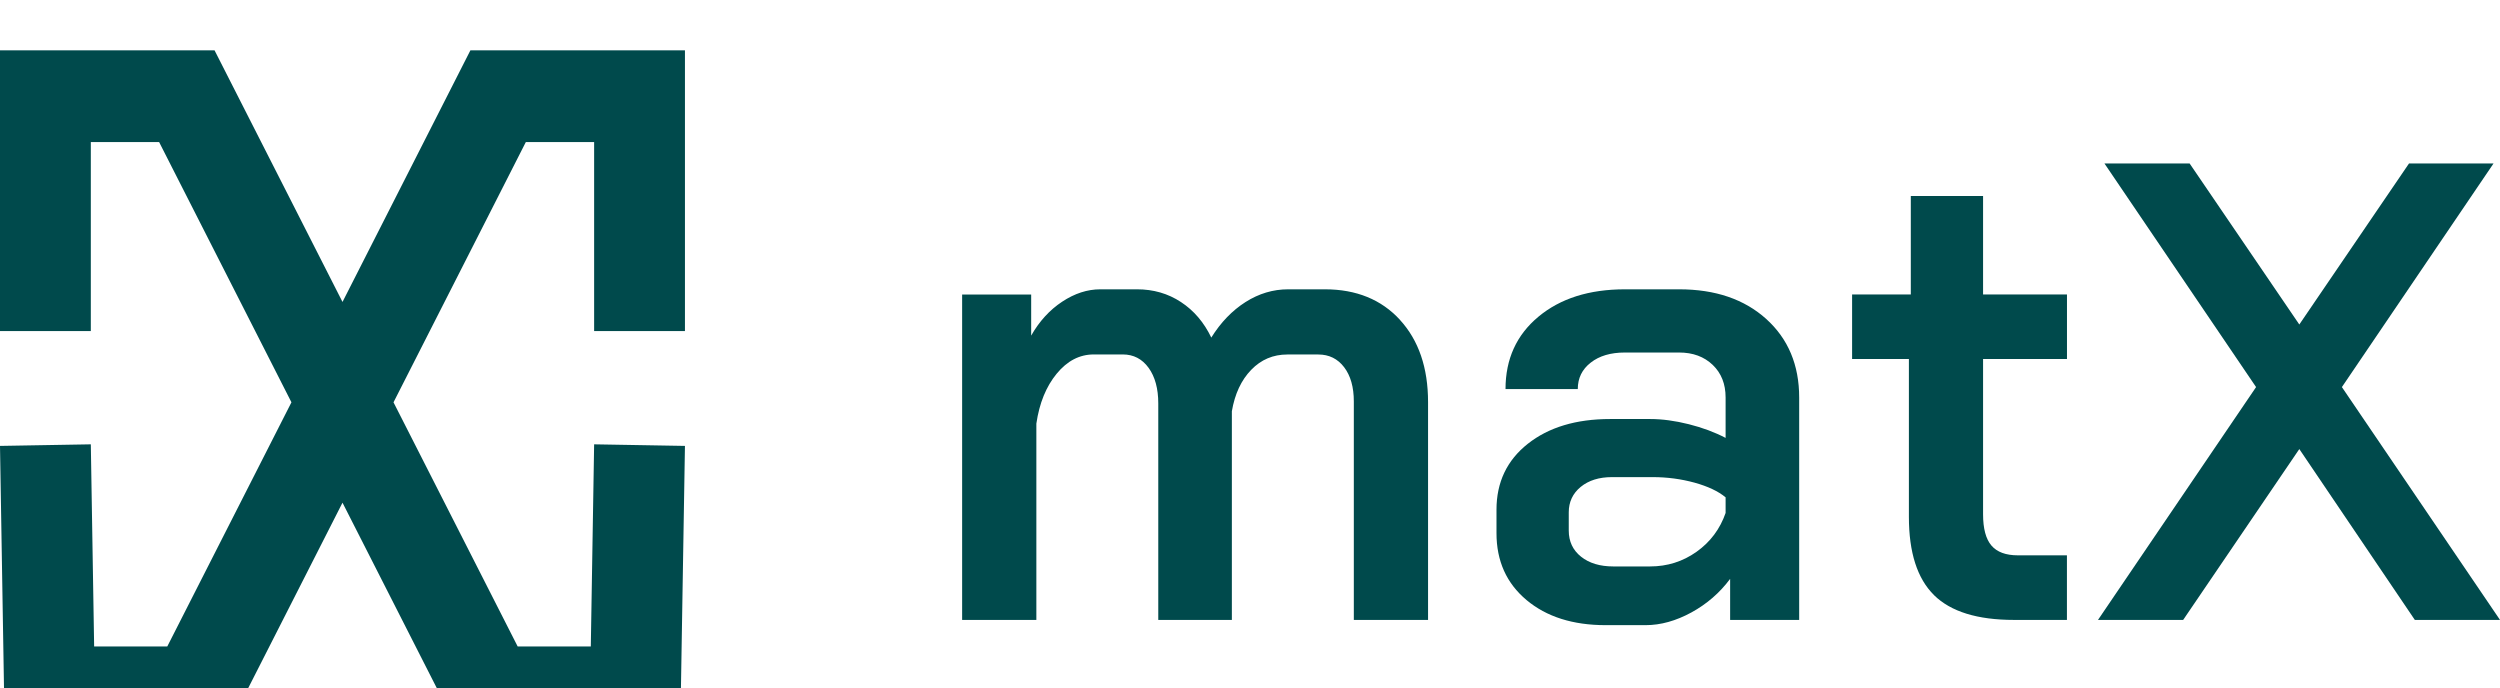
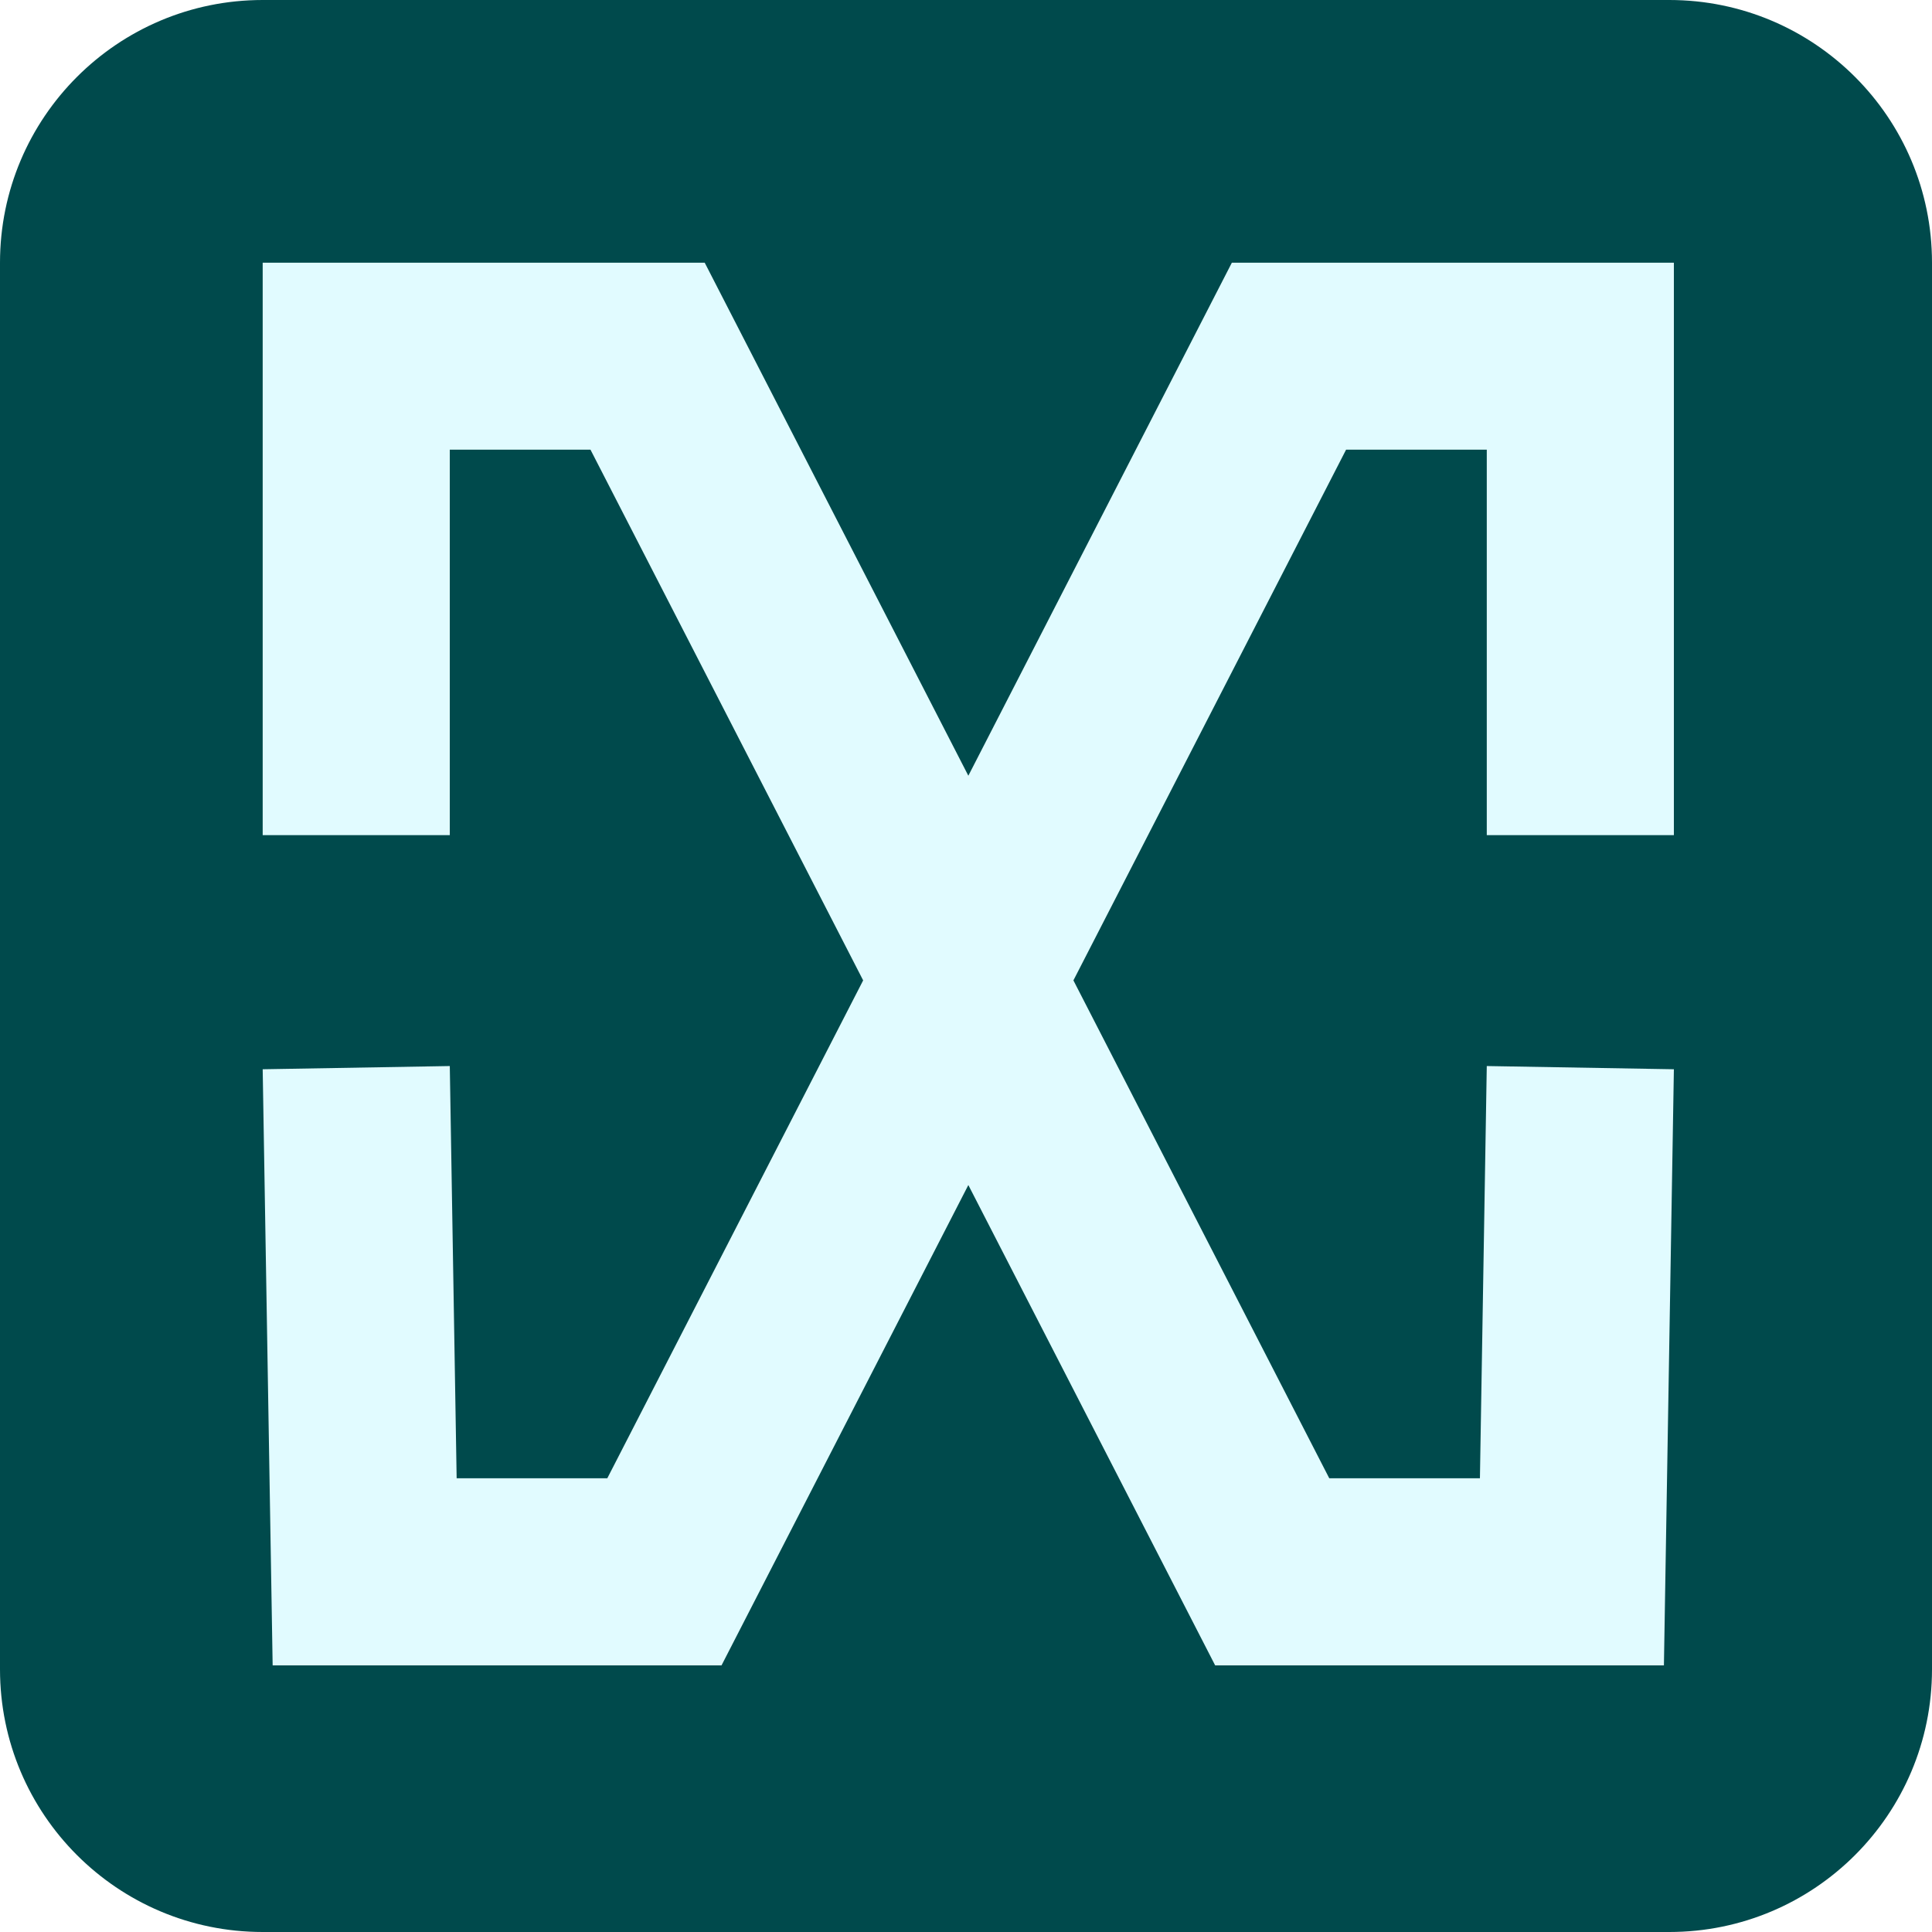
- <svg xmlns="http://www.w3.org/2000/svg" height="35px" fill="none">
-   <path d="M40.823 16.732V0H28.036L20.413 14.996L12.787 0H0V16.732H5.413V5.466H9.483L17.37 20.978L9.969 35.531H5.611L5.413 23.482L0 23.576L0.288 41H13.273L20.413 26.96L27.553 41H40.535L40.823 23.576L35.41 23.482L35.212 35.531H30.854L23.453 20.978L31.34 5.466H35.41V16.732H40.823Z" fill="#004A4C" />
-   <path d="M125.424 6.741L134.462 20.07L125.04 33.947H130.116L137.039 23.764L143.924 33.947H149L139.577 20.07L148.616 6.741H143.578L137.039 16.34L130.5 6.741H125.424Z" fill="#004A4C" />
-   <path d="M115.269 32.469C114.269 31.485 113.77 29.928 113.77 27.804V18.398H110.385V14.55H113.884V8.68H118.191V14.55H123.192V18.398H118.191V27.649C118.191 28.505 118.357 29.127 118.69 29.515C119.023 29.904 119.549 30.098 120.267 30.098H123.189V33.947H120.036C117.855 33.947 116.266 33.455 115.266 32.469H115.269Z" fill="#004A4C" />
-   <path d="M85.112 20.966C85.112 18.917 84.553 17.284 83.439 16.067L83.445 16.07C82.331 14.853 80.835 14.243 78.963 14.243H76.771C75.873 14.243 75.029 14.498 74.233 15.002C73.437 15.509 72.758 16.213 72.193 17.12C71.758 16.213 71.154 15.506 70.385 15.002C69.616 14.495 68.742 14.243 67.769 14.243H65.576C64.804 14.243 64.05 14.489 63.305 14.981C62.56 15.473 61.945 16.146 61.458 17.002V14.553H57.343V33.947H61.767V22.247C61.945 21.026 62.35 20.037 62.978 19.272C63.606 18.508 64.342 18.125 65.189 18.125H66.919C67.558 18.125 68.072 18.392 68.457 18.923C68.841 19.454 69.033 20.162 69.033 21.042V33.947H73.419V21.509C73.596 20.474 73.98 19.652 74.572 19.042C75.161 18.432 75.879 18.128 76.726 18.128H78.573C79.213 18.128 79.726 18.383 80.111 18.887C80.495 19.391 80.688 20.07 80.688 20.926V33.947H85.112V20.966Z" fill="#004A4C" />
-   <path fill-rule="evenodd" clip-rule="evenodd" d="M89.191 28.775C89.191 30.435 89.786 31.761 90.978 32.76L90.981 32.763C92.174 33.761 93.745 34.259 95.694 34.259H98.079C98.974 34.259 99.887 34.004 100.809 33.501C101.731 32.997 102.5 32.329 103.116 31.5V33.95H107.231V20.696C107.231 18.753 106.576 17.193 105.27 16.013C103.96 14.832 102.23 14.243 100.076 14.243H96.844C94.715 14.243 92.997 14.787 91.69 15.876C90.383 16.963 89.729 18.401 89.729 20.189H94.036C94.036 19.539 94.291 19.014 94.805 18.614C95.318 18.21 95.997 18.01 96.844 18.01H100.076C100.896 18.01 101.563 18.256 102.077 18.747C102.59 19.239 102.846 19.885 102.846 20.69V23.099C102.203 22.763 101.473 22.489 100.653 22.283C99.833 22.077 99.064 21.974 98.346 21.974H95.961C93.934 21.974 92.3 22.468 91.056 23.451C89.813 24.435 89.191 25.743 89.191 27.376V28.775ZM101.115 29.886C100.295 30.468 99.37 30.76 98.346 30.76H96.15C95.358 30.76 94.715 30.566 94.228 30.177C93.742 29.789 93.498 29.27 93.498 28.623V27.534C93.498 26.915 93.736 26.408 94.21 26.019C94.685 25.631 95.306 25.436 96.075 25.436H98.499C99.37 25.436 100.202 25.549 100.998 25.767C101.794 25.989 102.41 26.28 102.846 26.641V27.573C102.512 28.532 101.935 29.303 101.115 29.886Z" fill="#004A4C" />
+ <svg xmlns="http://www.w3.org/2000/svg" width="228" height="228" viewBox="0 0 228 228" fill="none">
+   <rect width="228" height="228" rx="31" fill="#004A4C" />
+   <path d="M197.539 98.554V31H145.375L114.276 91.545L83.164 31H31V98.554H53.081V53.069H69.685L101.863 115.697L71.67 174.453H53.89L53.081 125.806L31 126.186L32.176 196.534H85.149L114.276 139.849L143.403 196.534H196.363L197.539 126.186L175.458 125.806L174.649 174.453H156.869L126.676 115.697L158.854 53.069H175.458V98.554H197.539Z" fill="#E1FBFF" />
</svg>
